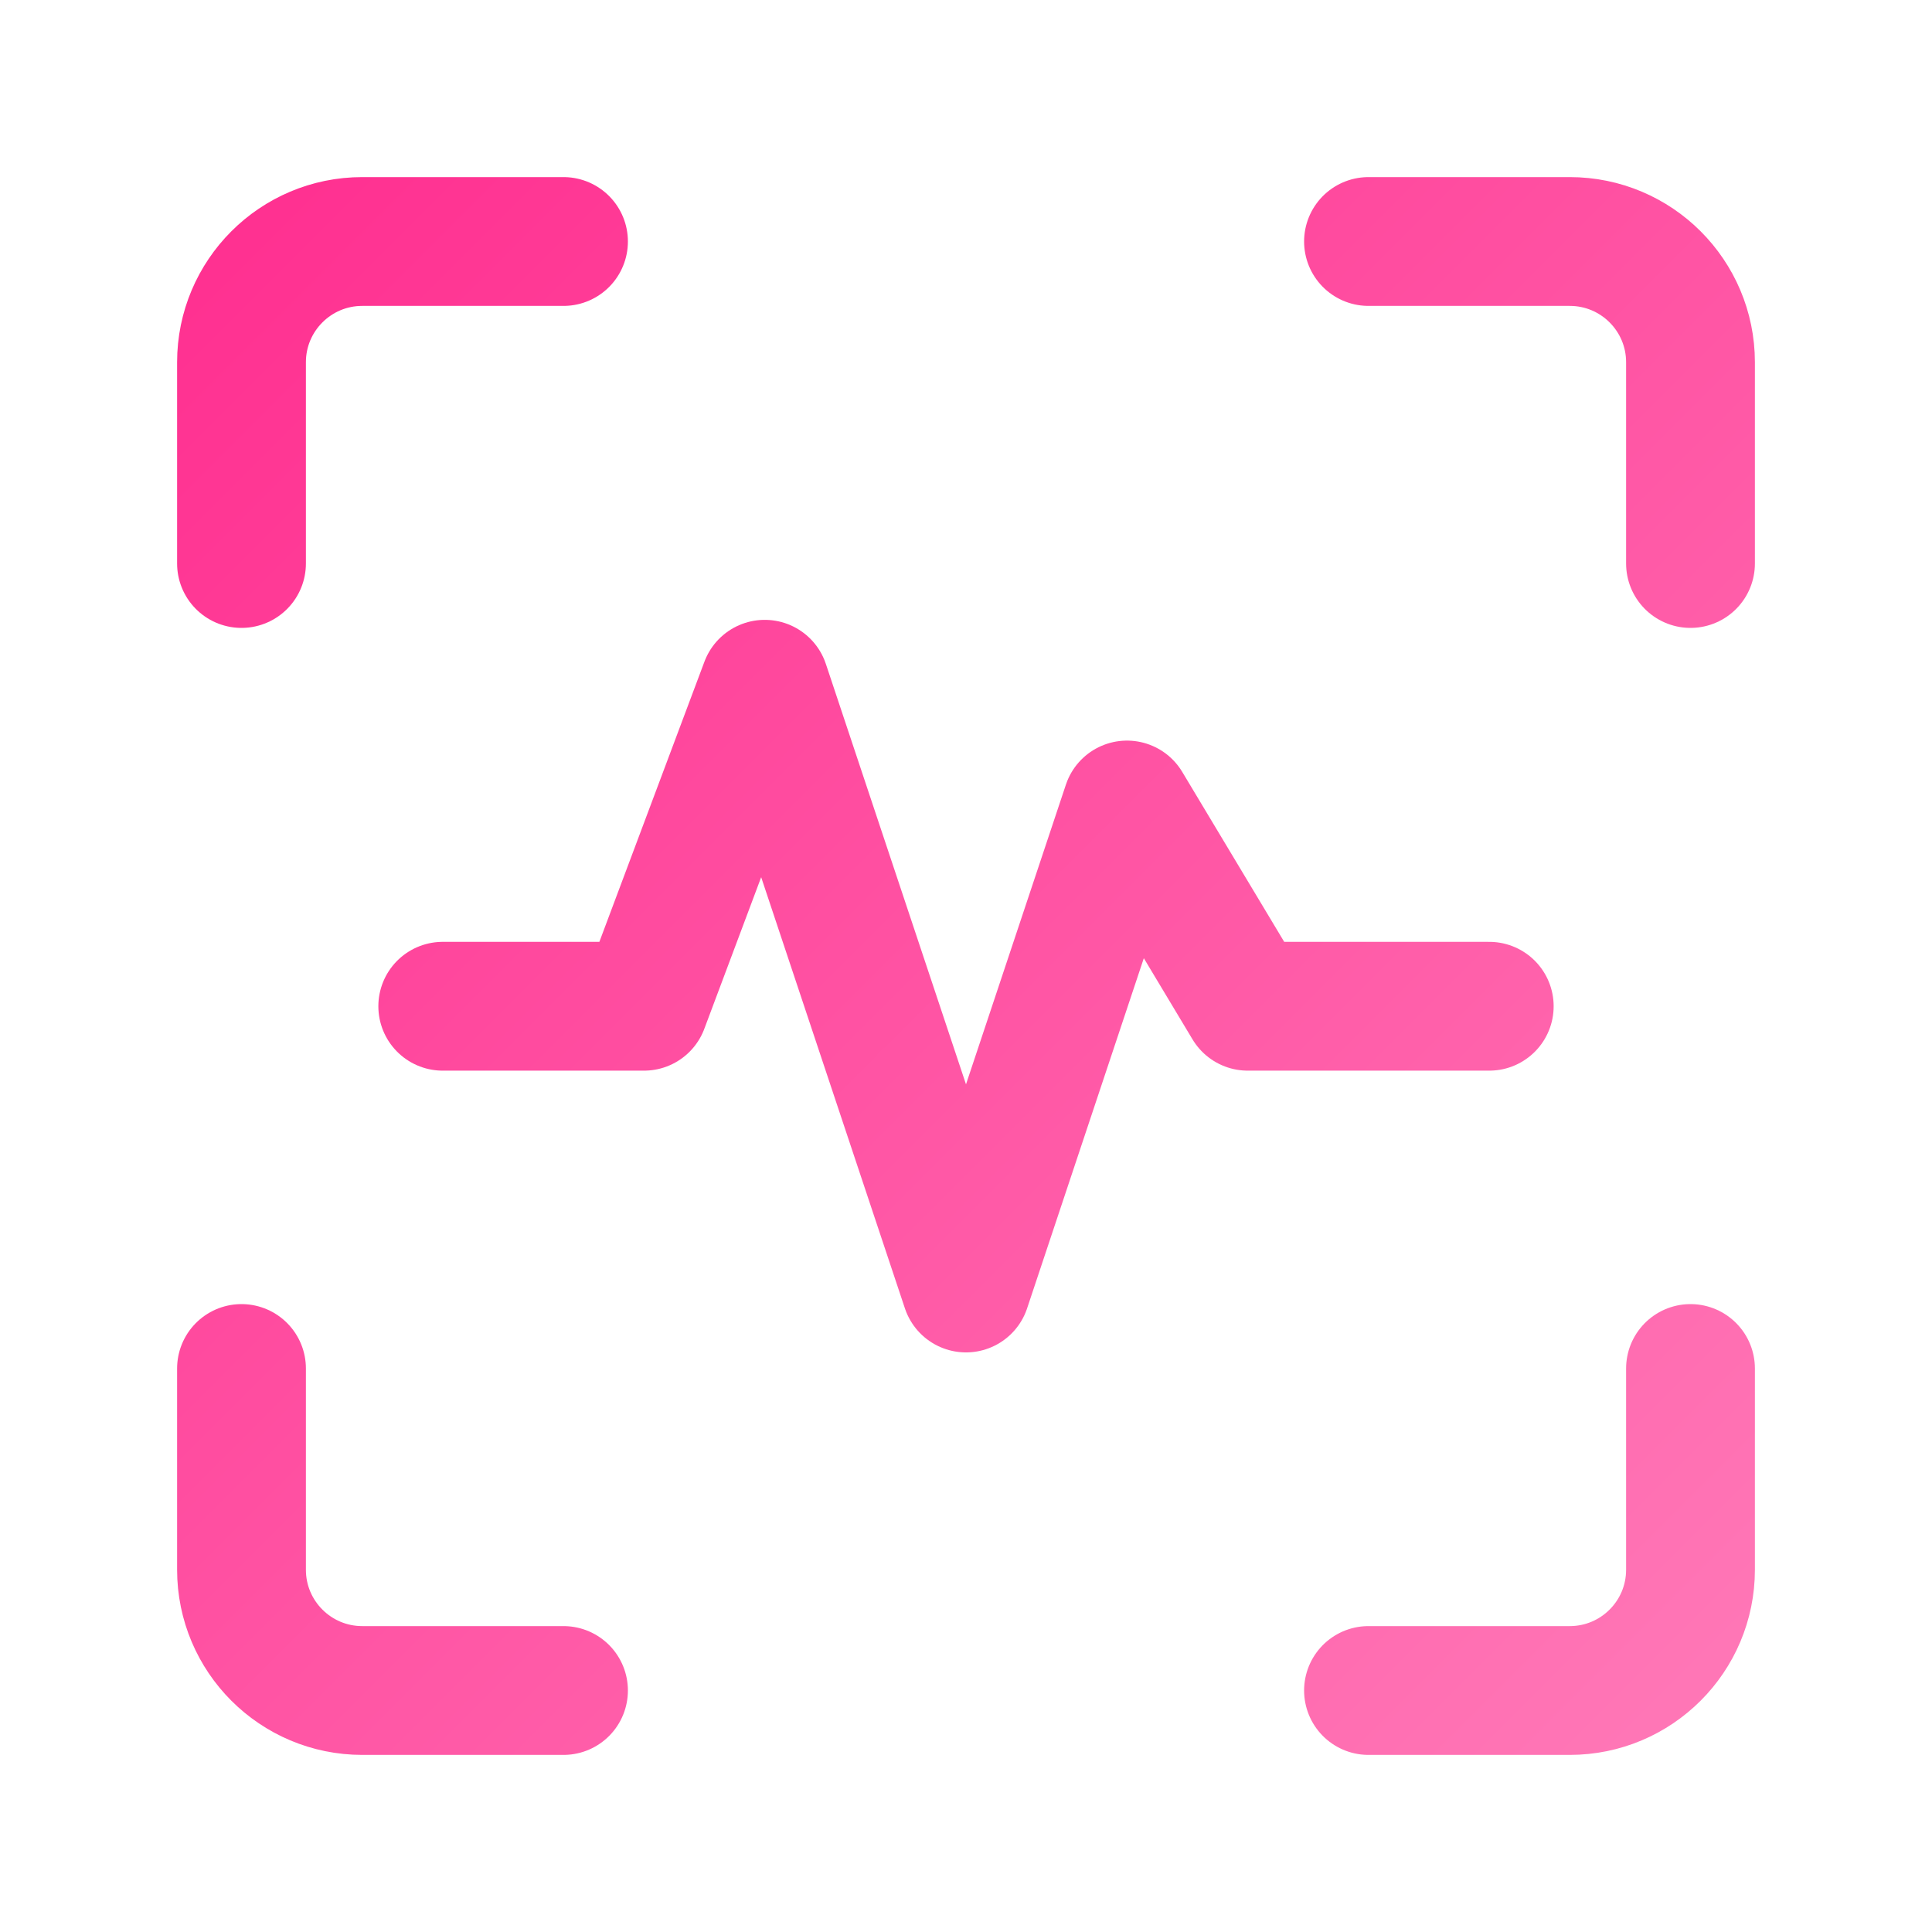
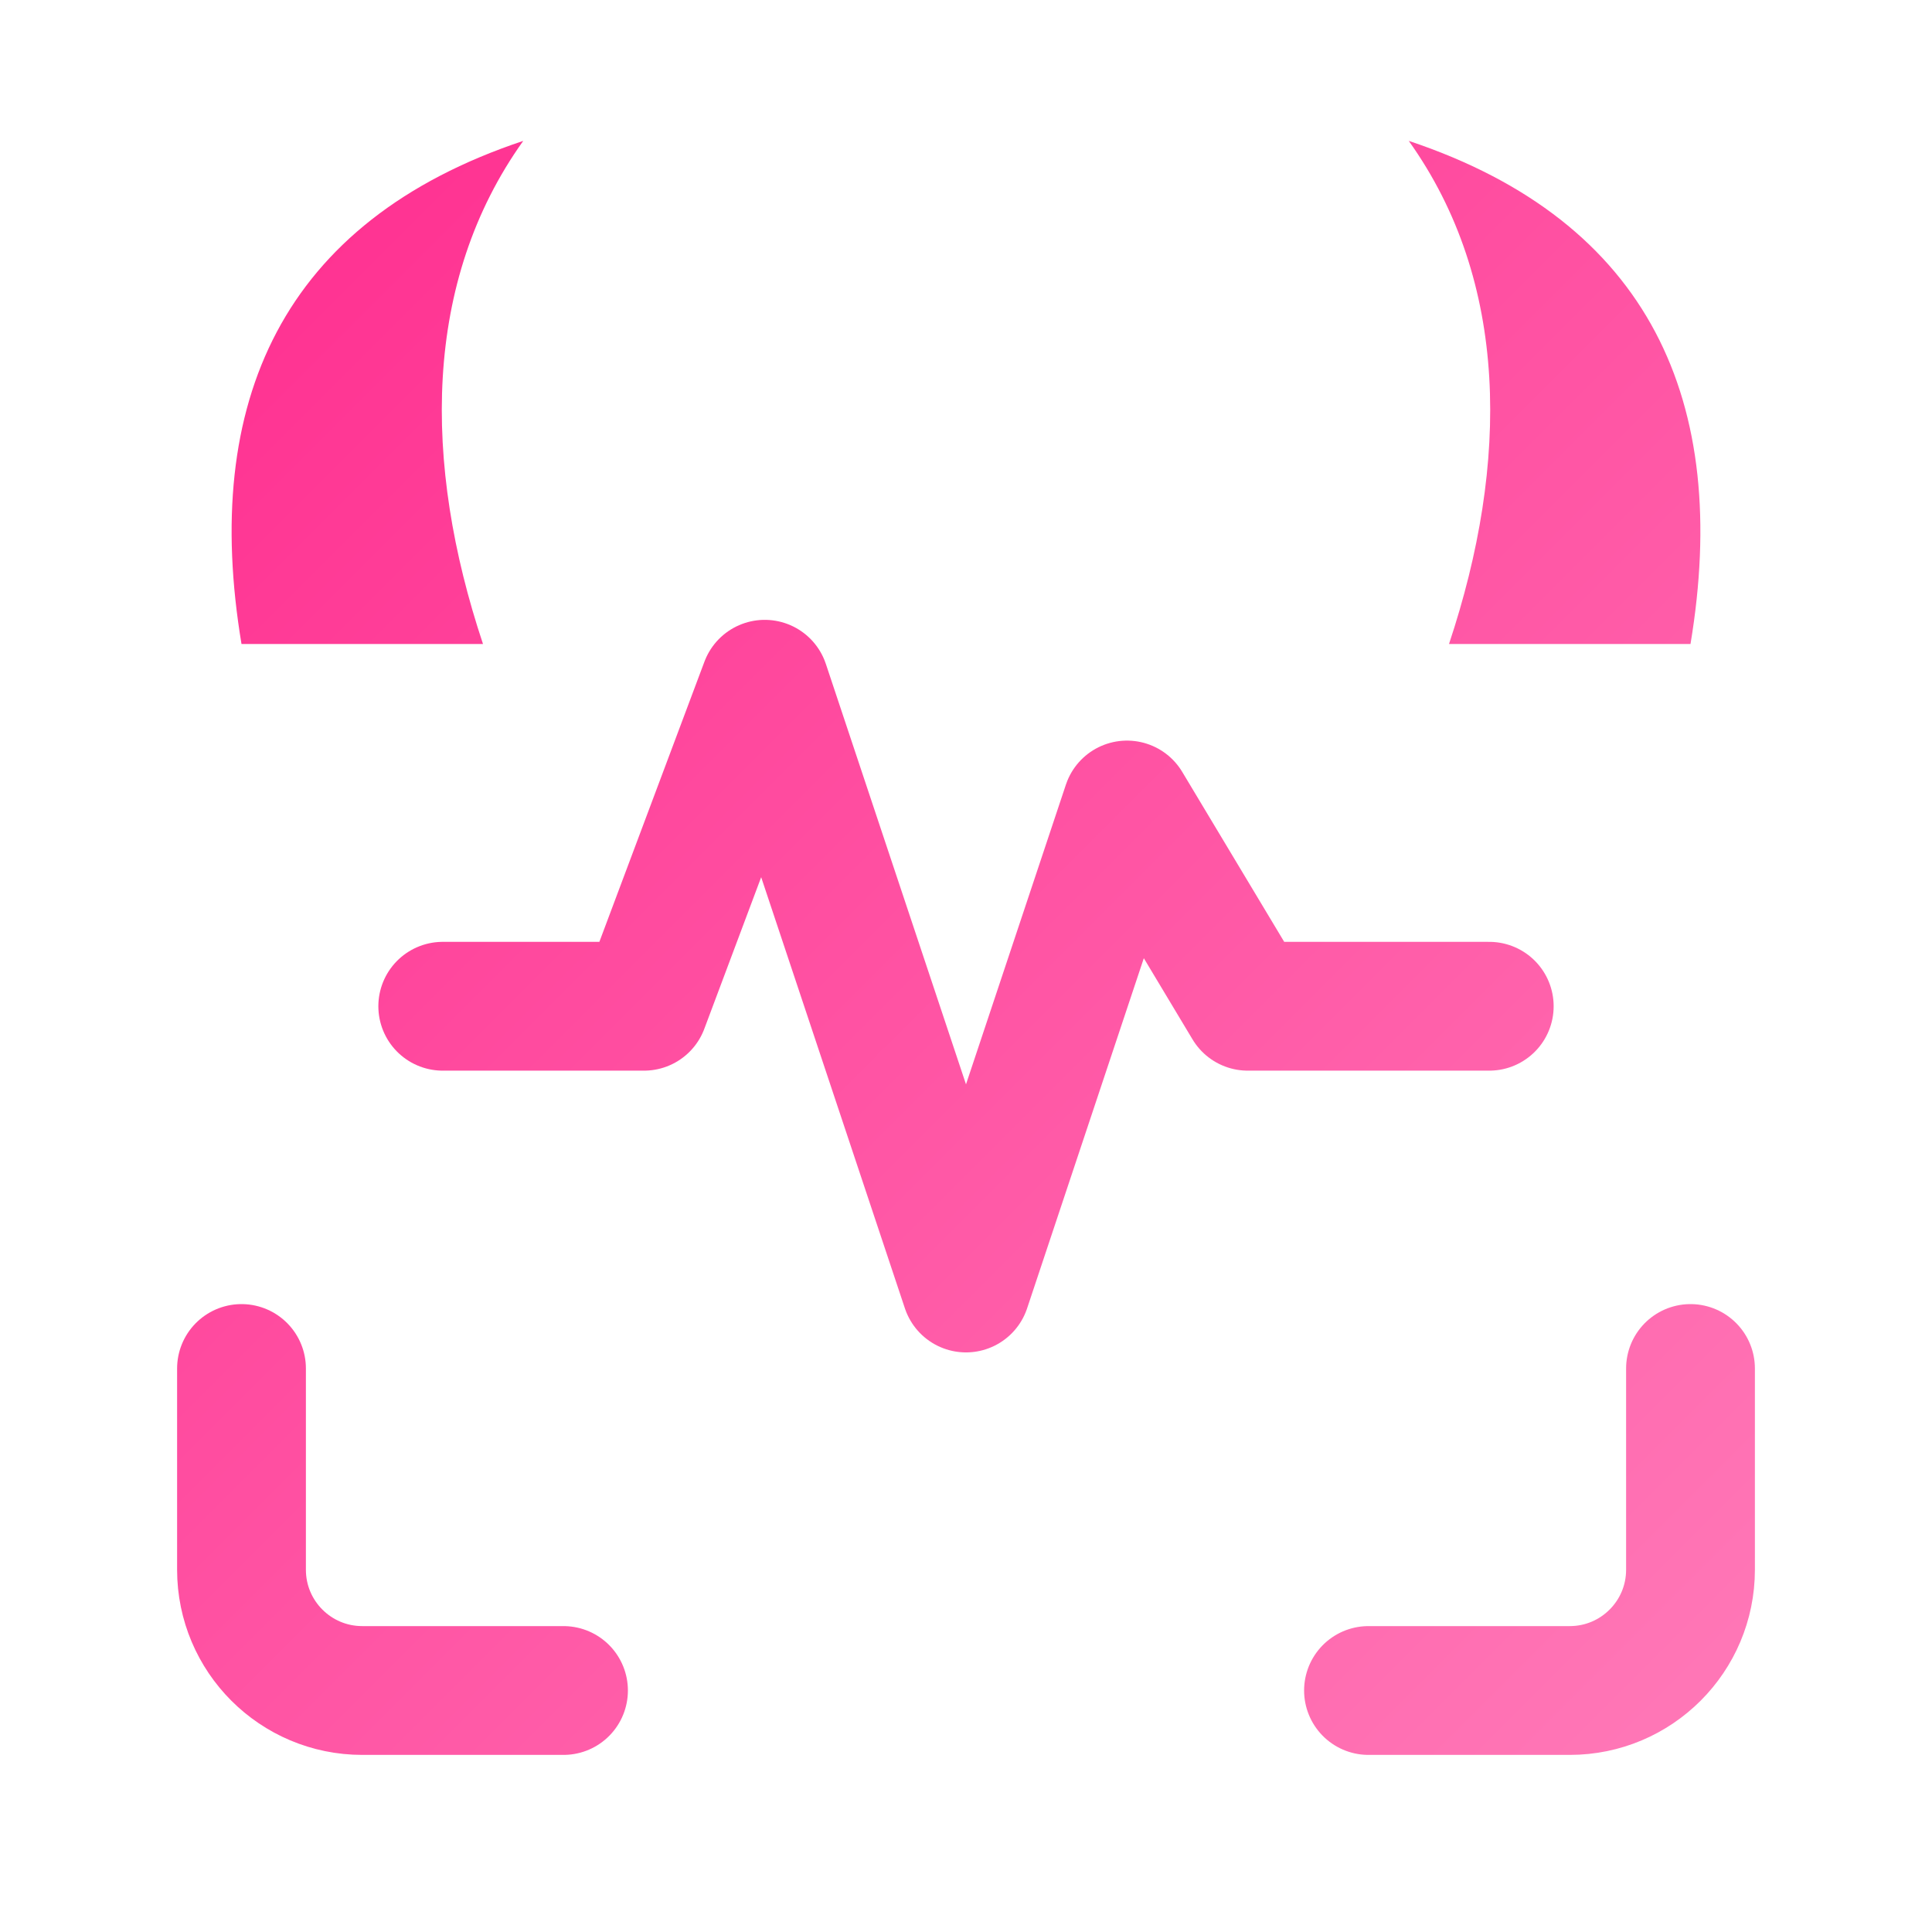
<svg xmlns="http://www.w3.org/2000/svg" viewBox="0 0 48 48" fill="none">
  <defs>
    <linearGradient id="g" x1="4" y1="4" x2="44" y2="44" gradientUnits="userSpaceOnUse">
      <stop stop-color="#ff2d8f" />
      <stop offset="1" stop-color="#ff7ab8" />
    </linearGradient>
  </defs>
-   <path d="M6 14V9a3 3 0 0 1 3-3h5M34 6h5a3 3 0 0 1 3 3v5M42 34v5a3 3 0 0 1-3 3h-5M14 42H9a3 3 0 0 1-3-3v-5" stroke="url(#g)" stroke-width="3.2" stroke-linecap="round" />
+   <path d="M6 16C5 10 7 5.5 13 3.5C10.5 7 10.5 11.5 12 16ZM42 16C43 10 41 5.5 35 3.5C37.5 7 37.5 11.5 36 16Z" fill="url(#g)" />
+   <path d="M42 34v5a3 3 0 0 1-3 3h-5M14 42H9a3 3 0 0 1-3-3v-5" stroke="url(#g)" stroke-width="3.2" stroke-linecap="round" />
  <path d="M11 25h5l3-8 5 15 4-12 3 5h6" stroke="url(#g)" stroke-width="3.2" stroke-linecap="round" stroke-linejoin="round" />
</svg>
